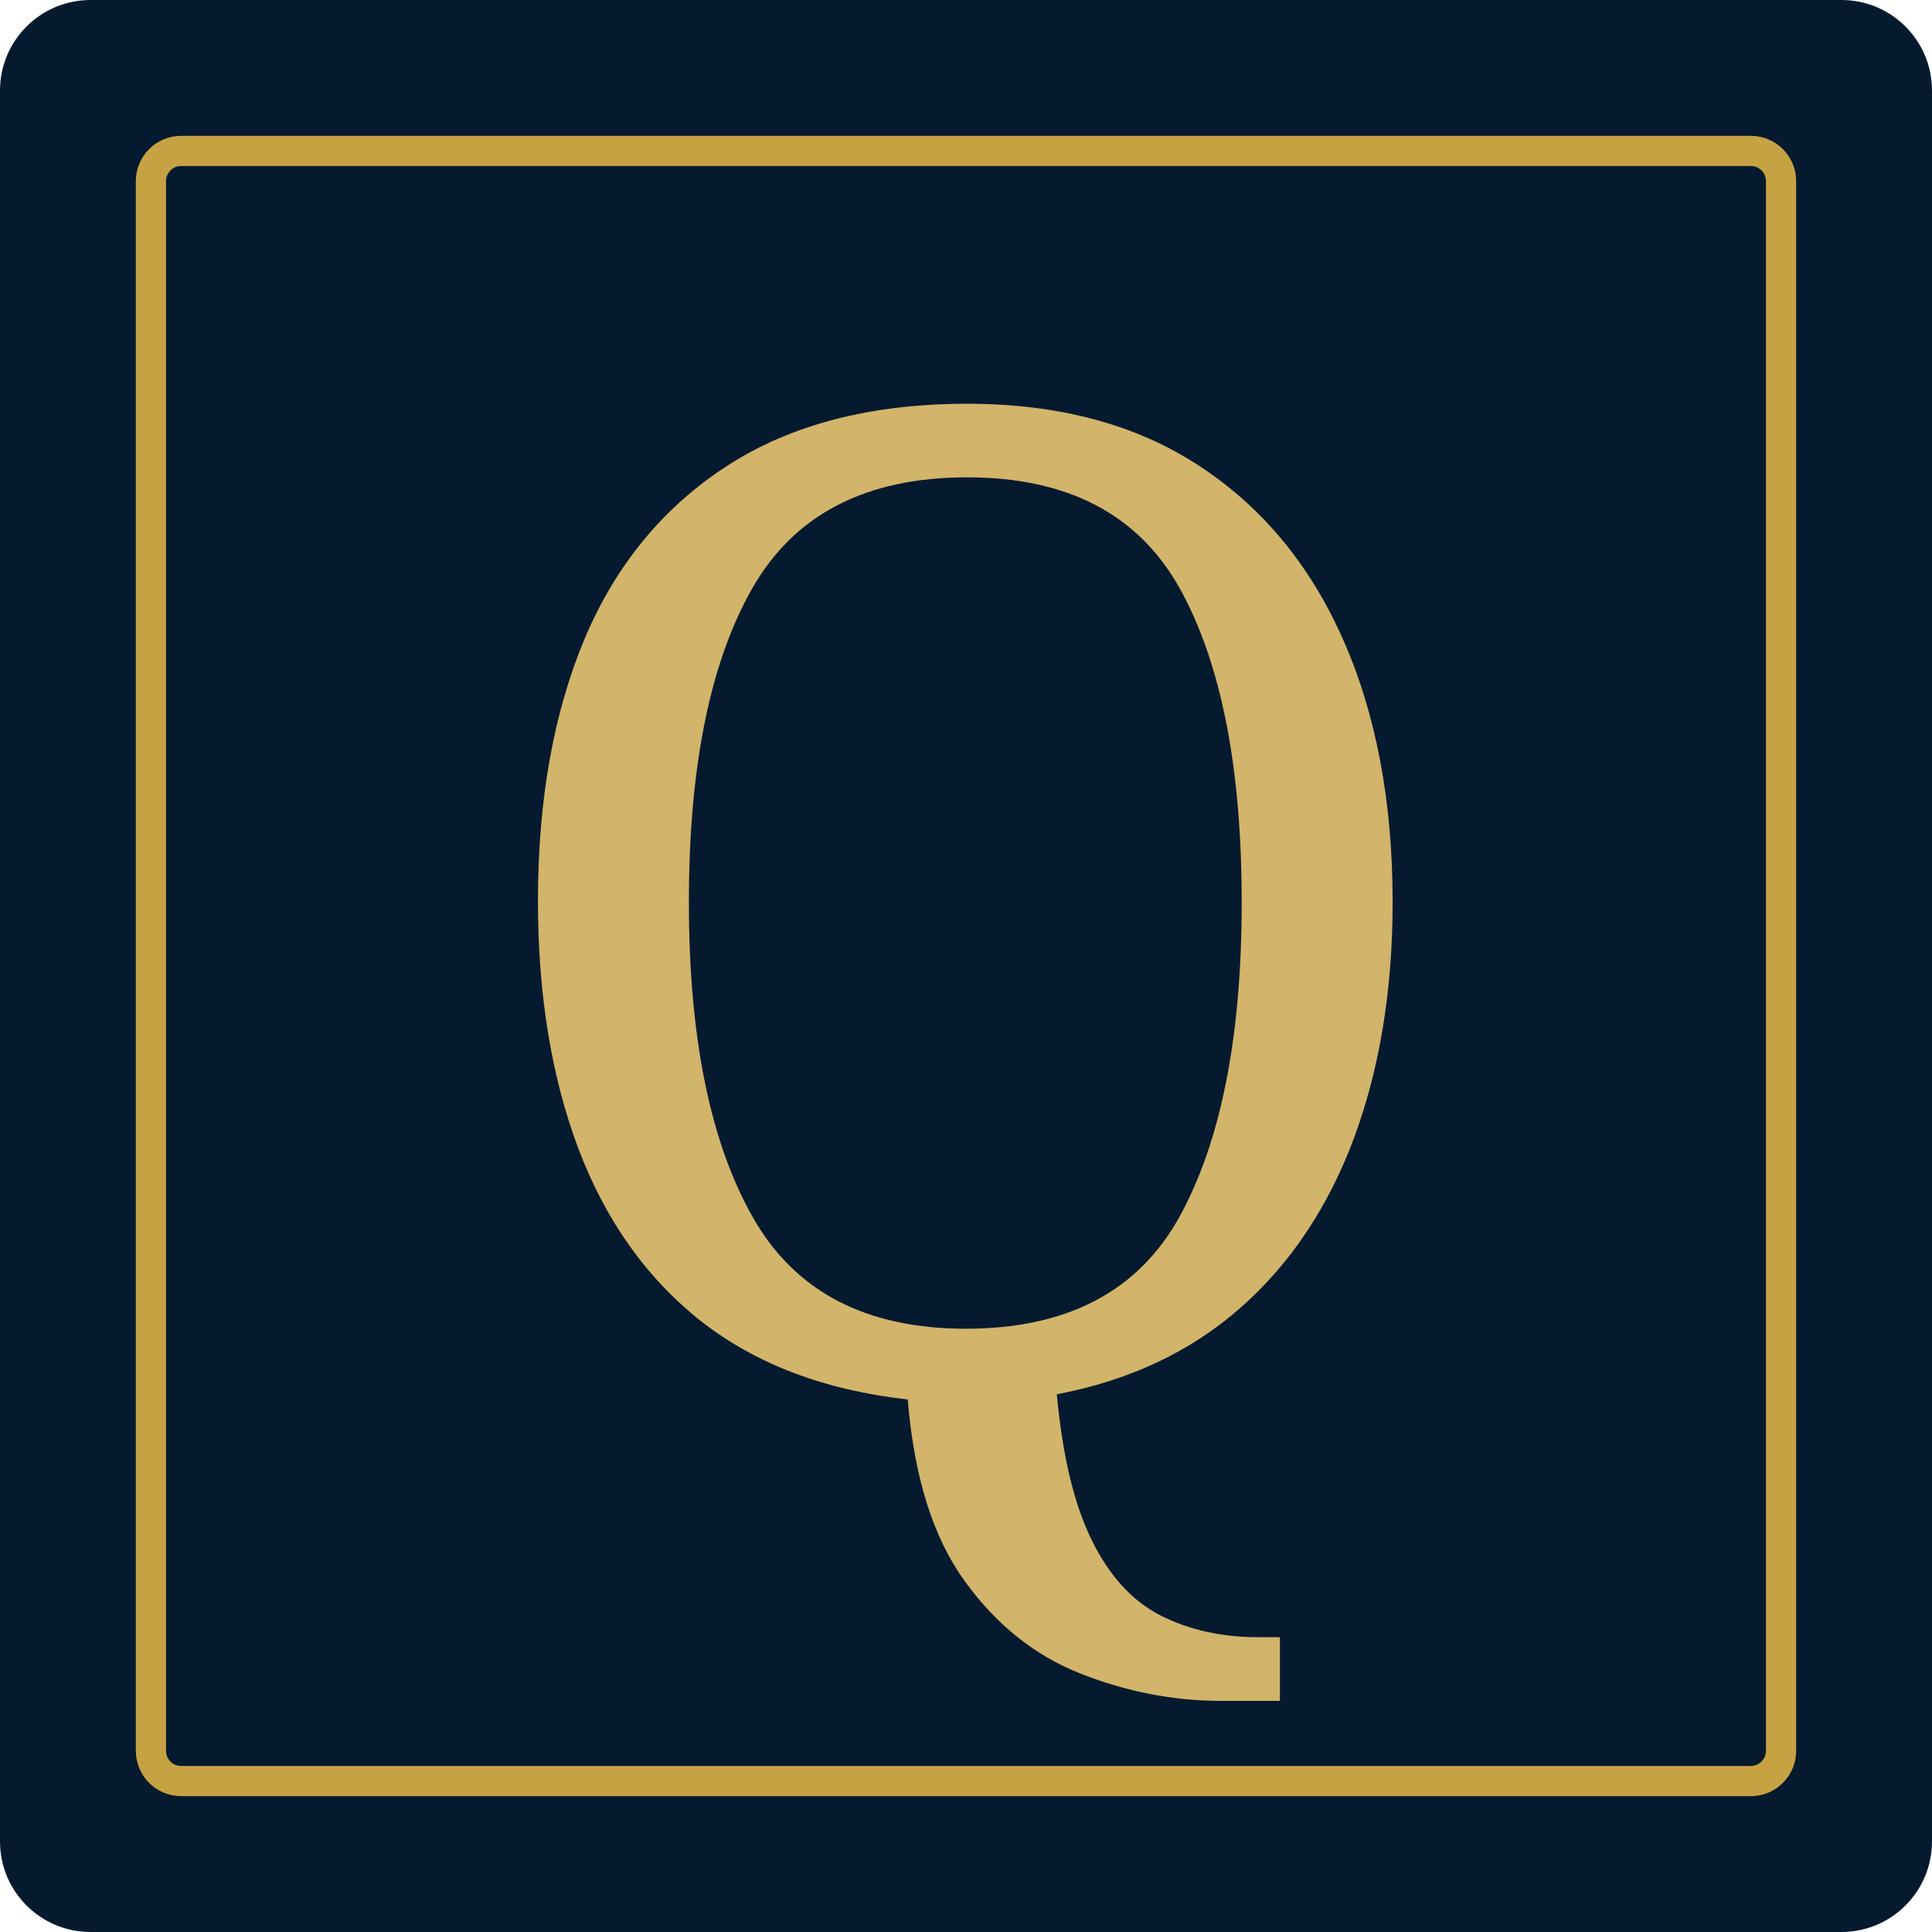
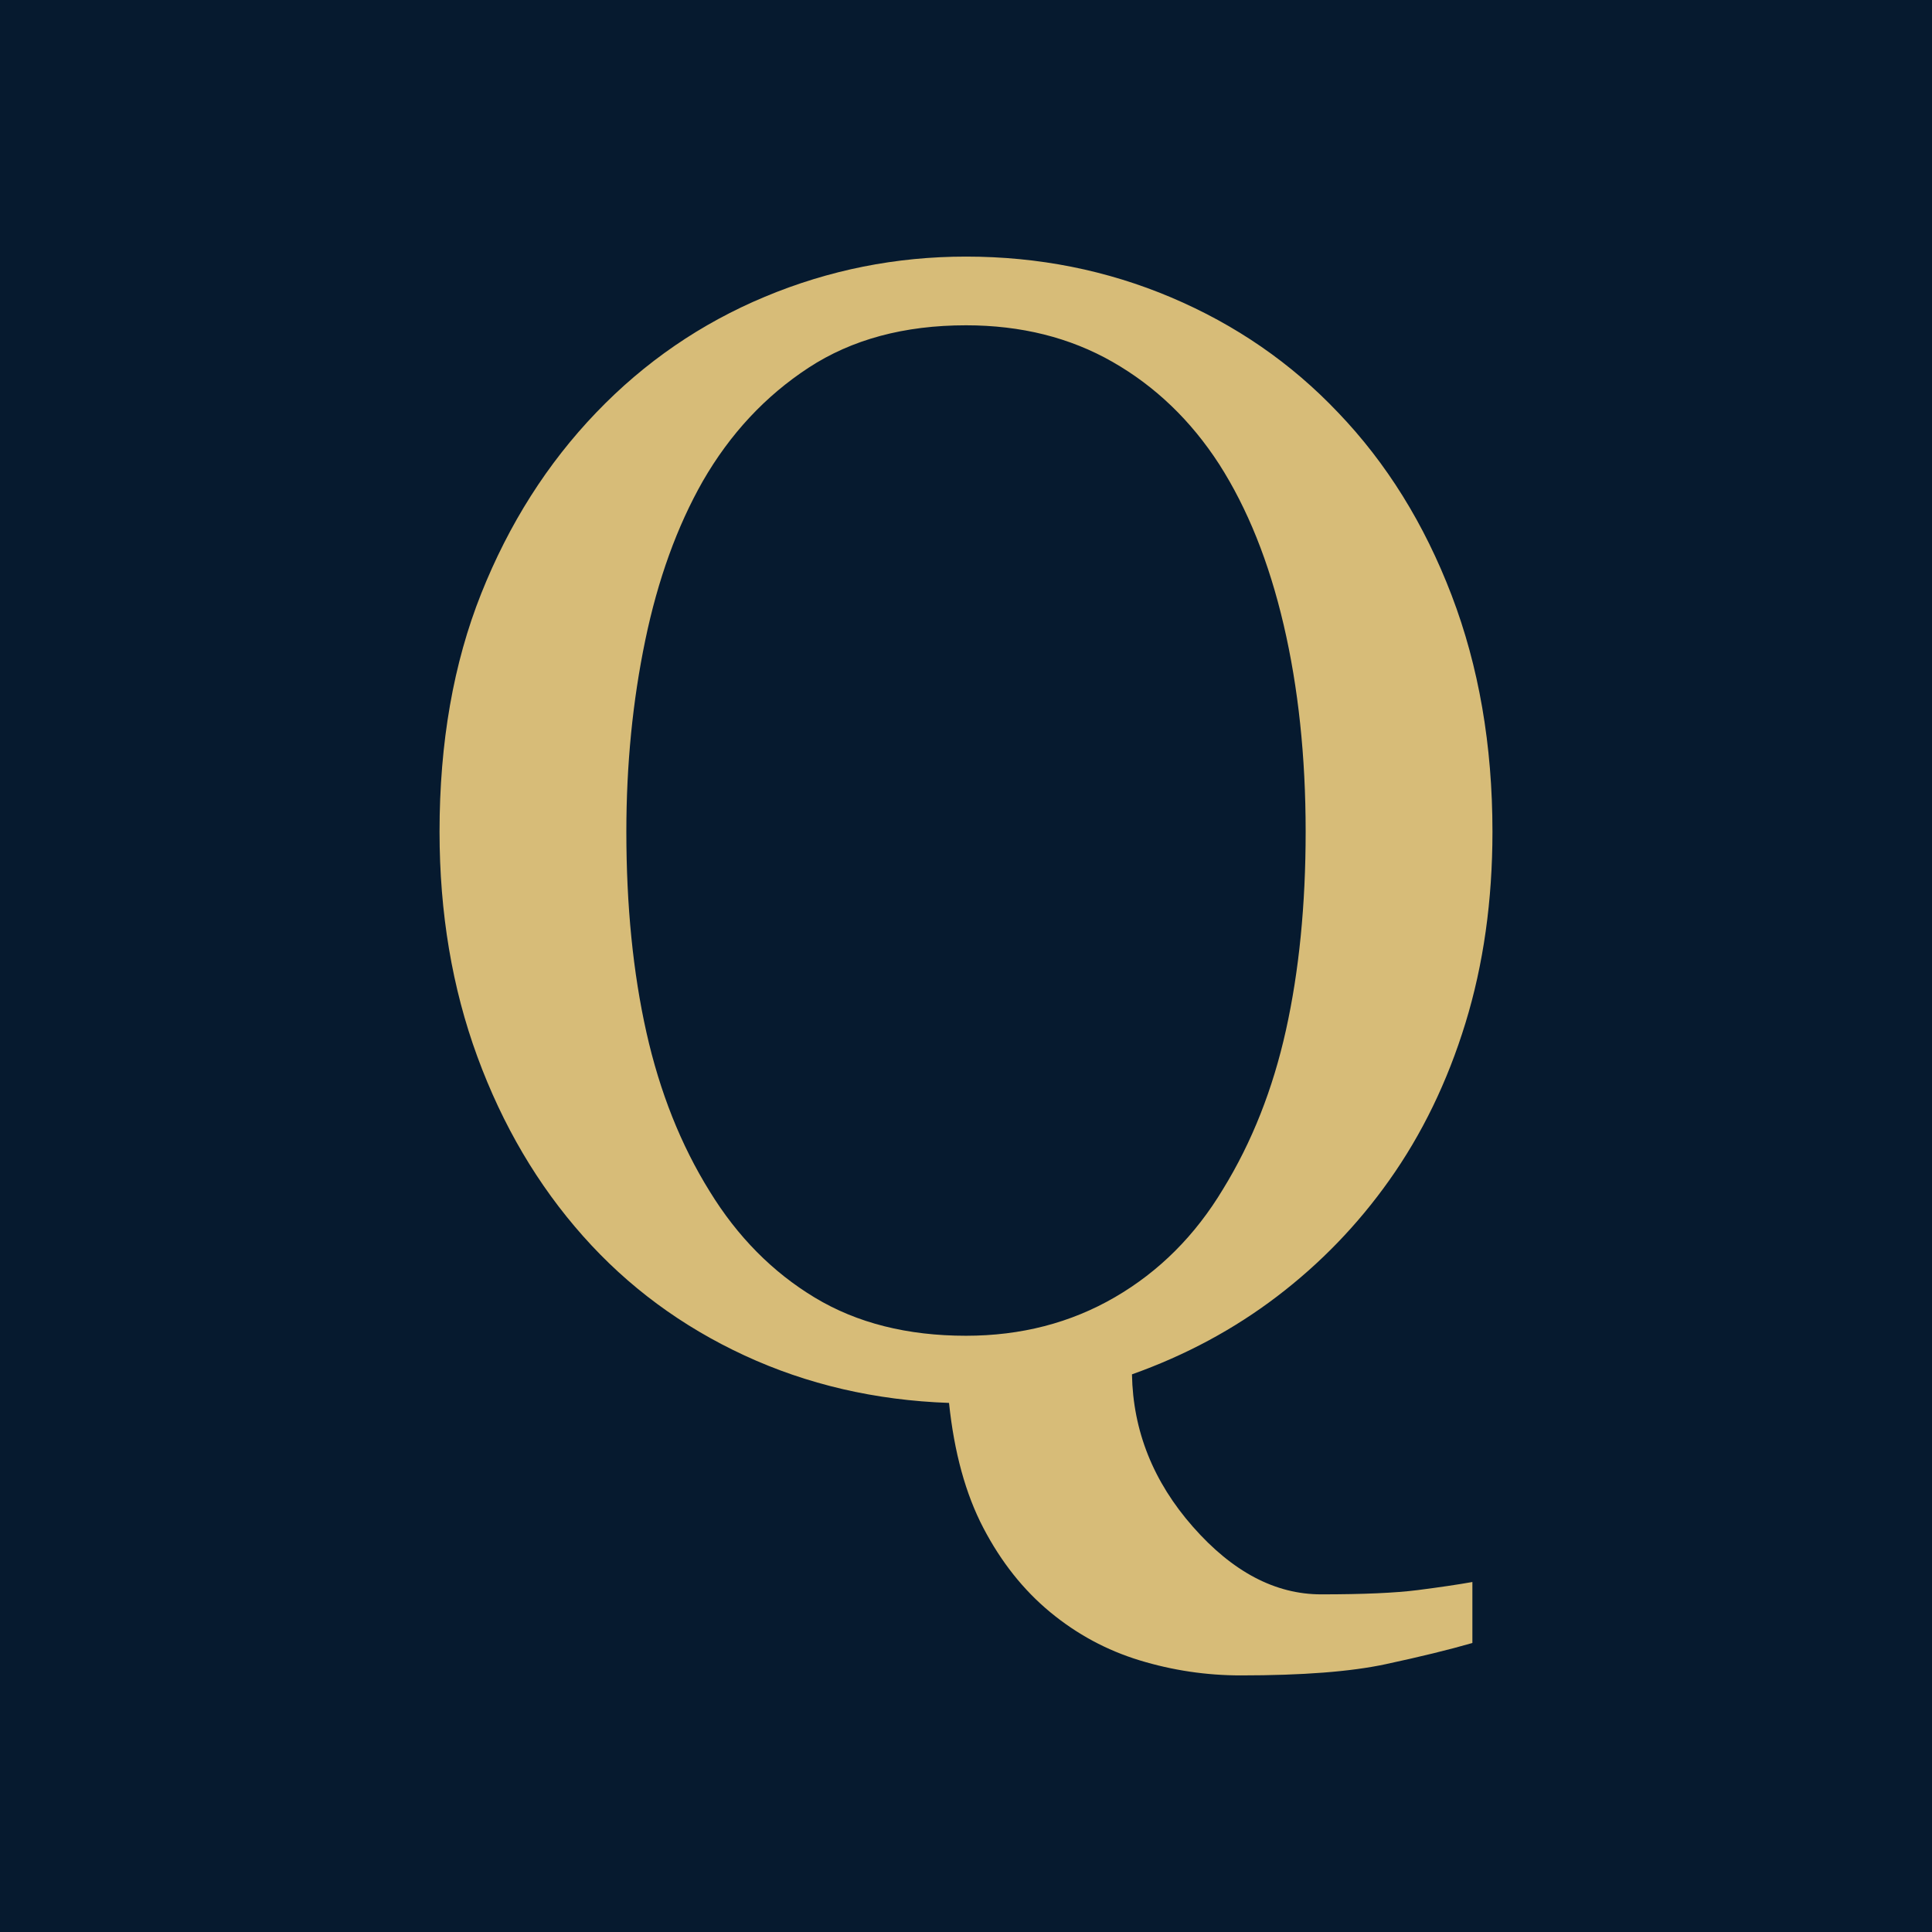
- <svg xmlns="http://www.w3.org/2000/svg" viewBox="0 0 64 64">
-   <rect width="64" height="64" rx="3" fill="#061a2f" />
-   <rect x="5" y="5" width="54" height="54" rx="1" fill="none" stroke="#c6a243" />
-   <text x="32" y="46" text-anchor="middle" font-family="Georgia,serif" font-size="45" fill="#d2b46a">
-     Q
-   </text>
+ <svg xmlns="http://www.w3.org/2000/svg" width="512" height="512" viewBox="0 0 512 512">
+   <rect width="512" height="512" fill="#061a2f" />
+   <path fill="#d7bc78" fill-rule="evenodd" d="M354.603 109.323 C367.423 122.688 377.447 138.815 384.675 157.704 C391.903 176.593 395.517 197.493 395.517 220.405 C395.517 238.68 393.13 255.591 388.357 271.138 C383.584 286.686 376.833 300.596 368.105 312.871 C359.785 324.599 349.898 334.828 338.442 343.556 C326.986 352.284 314.166 359.172 299.983 364.218 C300.255 379.219 305.642 392.687 316.144 404.62 C326.645 416.554 337.964 422.52 350.102 422.52 C361.285 422.52 369.809 422.145 375.674 421.395 C381.538 420.645 386.379 419.929 390.198 419.247 L390.198 435.408 C384.061 437.181 376.39 439.056 367.184 441.034 C357.978 443.011 345.193 444 328.827 444 C319.69 444 310.757 442.67 302.028 440.011 C293.3 437.352 285.39 433.09 278.298 427.225 C271.206 421.361 265.308 413.928 260.603 404.927 C255.898 395.926 252.863 384.879 251.5 371.787 C231.997 371.105 213.927 366.911 197.288 359.206 C180.65 351.5 166.398 340.965 154.533 327.6 C142.532 314.098 133.19 298.244 126.507 280.037 C119.824 261.83 116.483 241.953 116.483 220.405 C116.483 196.811 120.165 175.774 127.53 157.295 C134.895 138.815 145.055 122.825 158.011 109.323 C170.831 95.958 185.73 85.729 202.71 78.638 C219.689 71.546 237.452 68 256 68 C275.23 68 293.368 71.614 310.416 78.842 C327.463 86.07 342.192 96.231 354.603 109.323 Z M324.122 315.121 C331.759 302.71 337.317 288.663 340.794 272.979 C344.272 257.296 346.011 239.771 346.011 220.405 C346.011 200.493 344.068 182.218 340.181 165.58 C336.294 148.942 330.6 134.758 323.099 123.029 C315.598 111.437 306.188 102.402 294.868 95.924 C283.549 89.446 270.593 86.207 256 86.207 C239.634 86.207 225.724 89.957 214.268 97.458 C202.812 104.959 193.47 114.983 186.242 127.53 C179.423 139.531 174.342 153.579 171.001 169.671 C167.66 185.764 165.989 202.675 165.989 220.405 C165.989 240.044 167.762 257.773 171.308 273.593 C174.854 289.413 180.445 303.46 188.083 315.735 C195.447 327.736 204.721 337.112 215.904 343.863 C227.087 350.614 240.453 353.989 256 353.989 C270.593 353.989 283.753 350.58 295.482 343.761 C307.211 336.942 316.757 327.395 324.122 315.121 Z" />
</svg>
